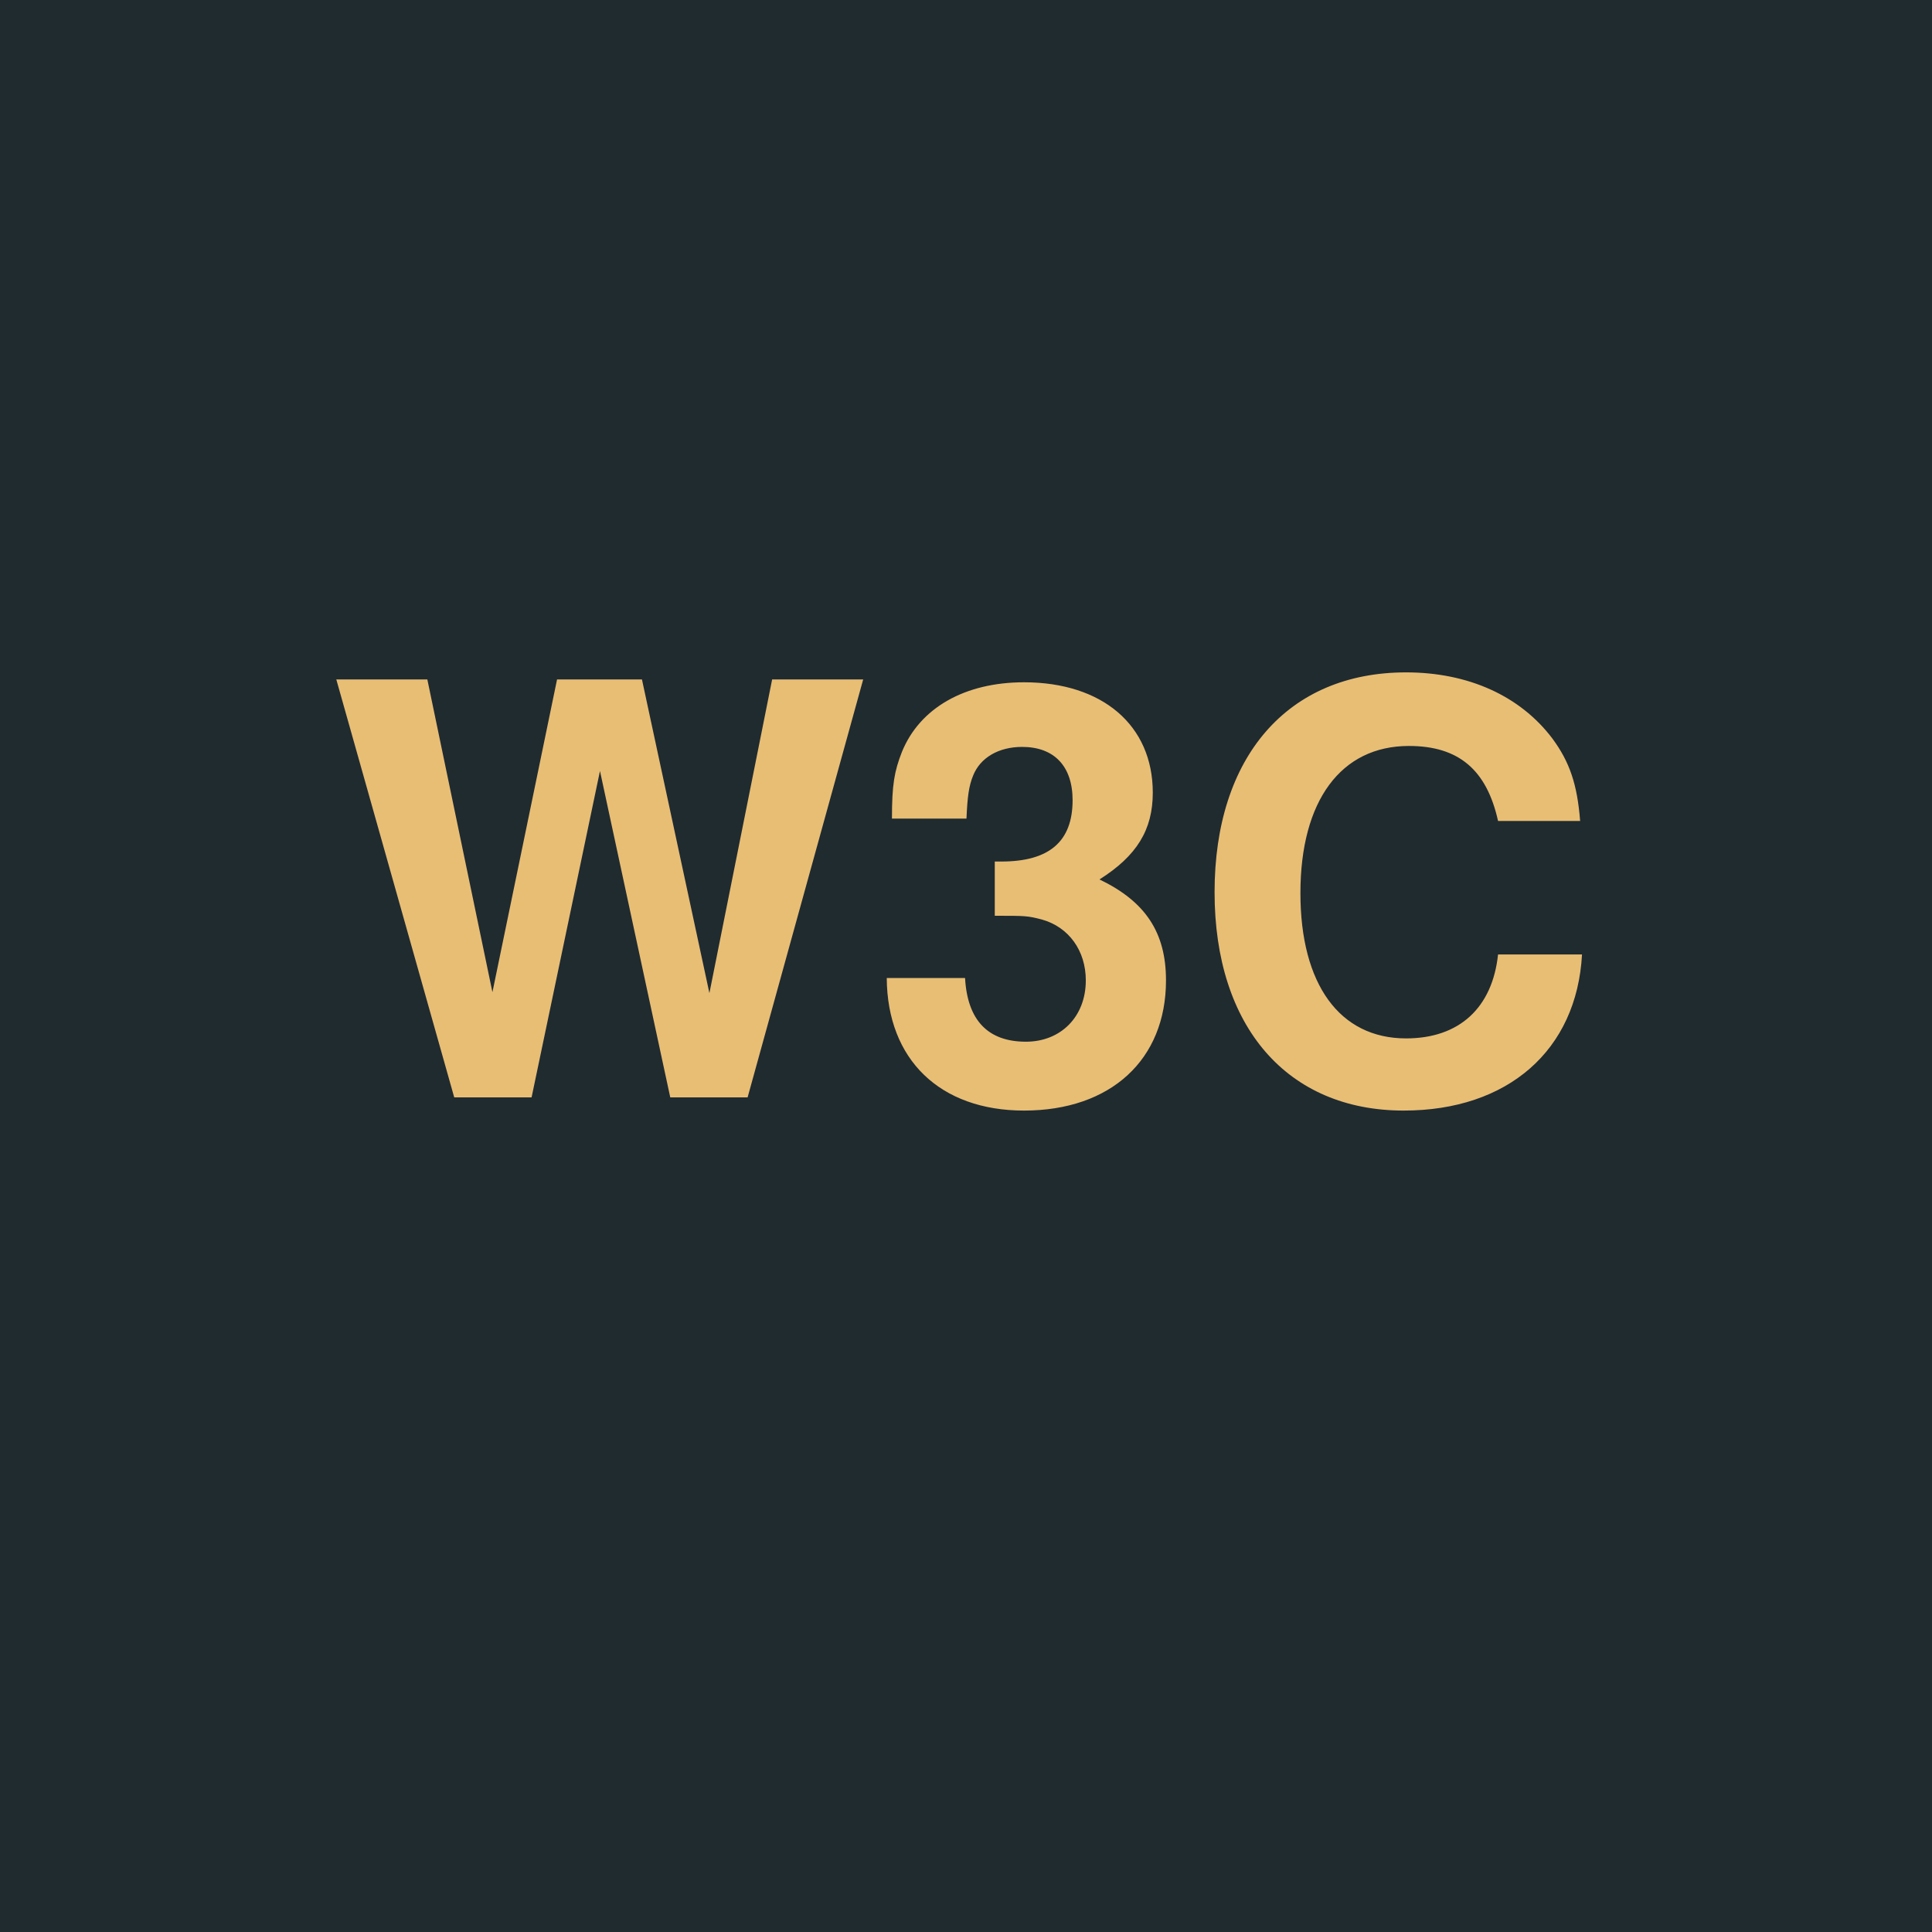
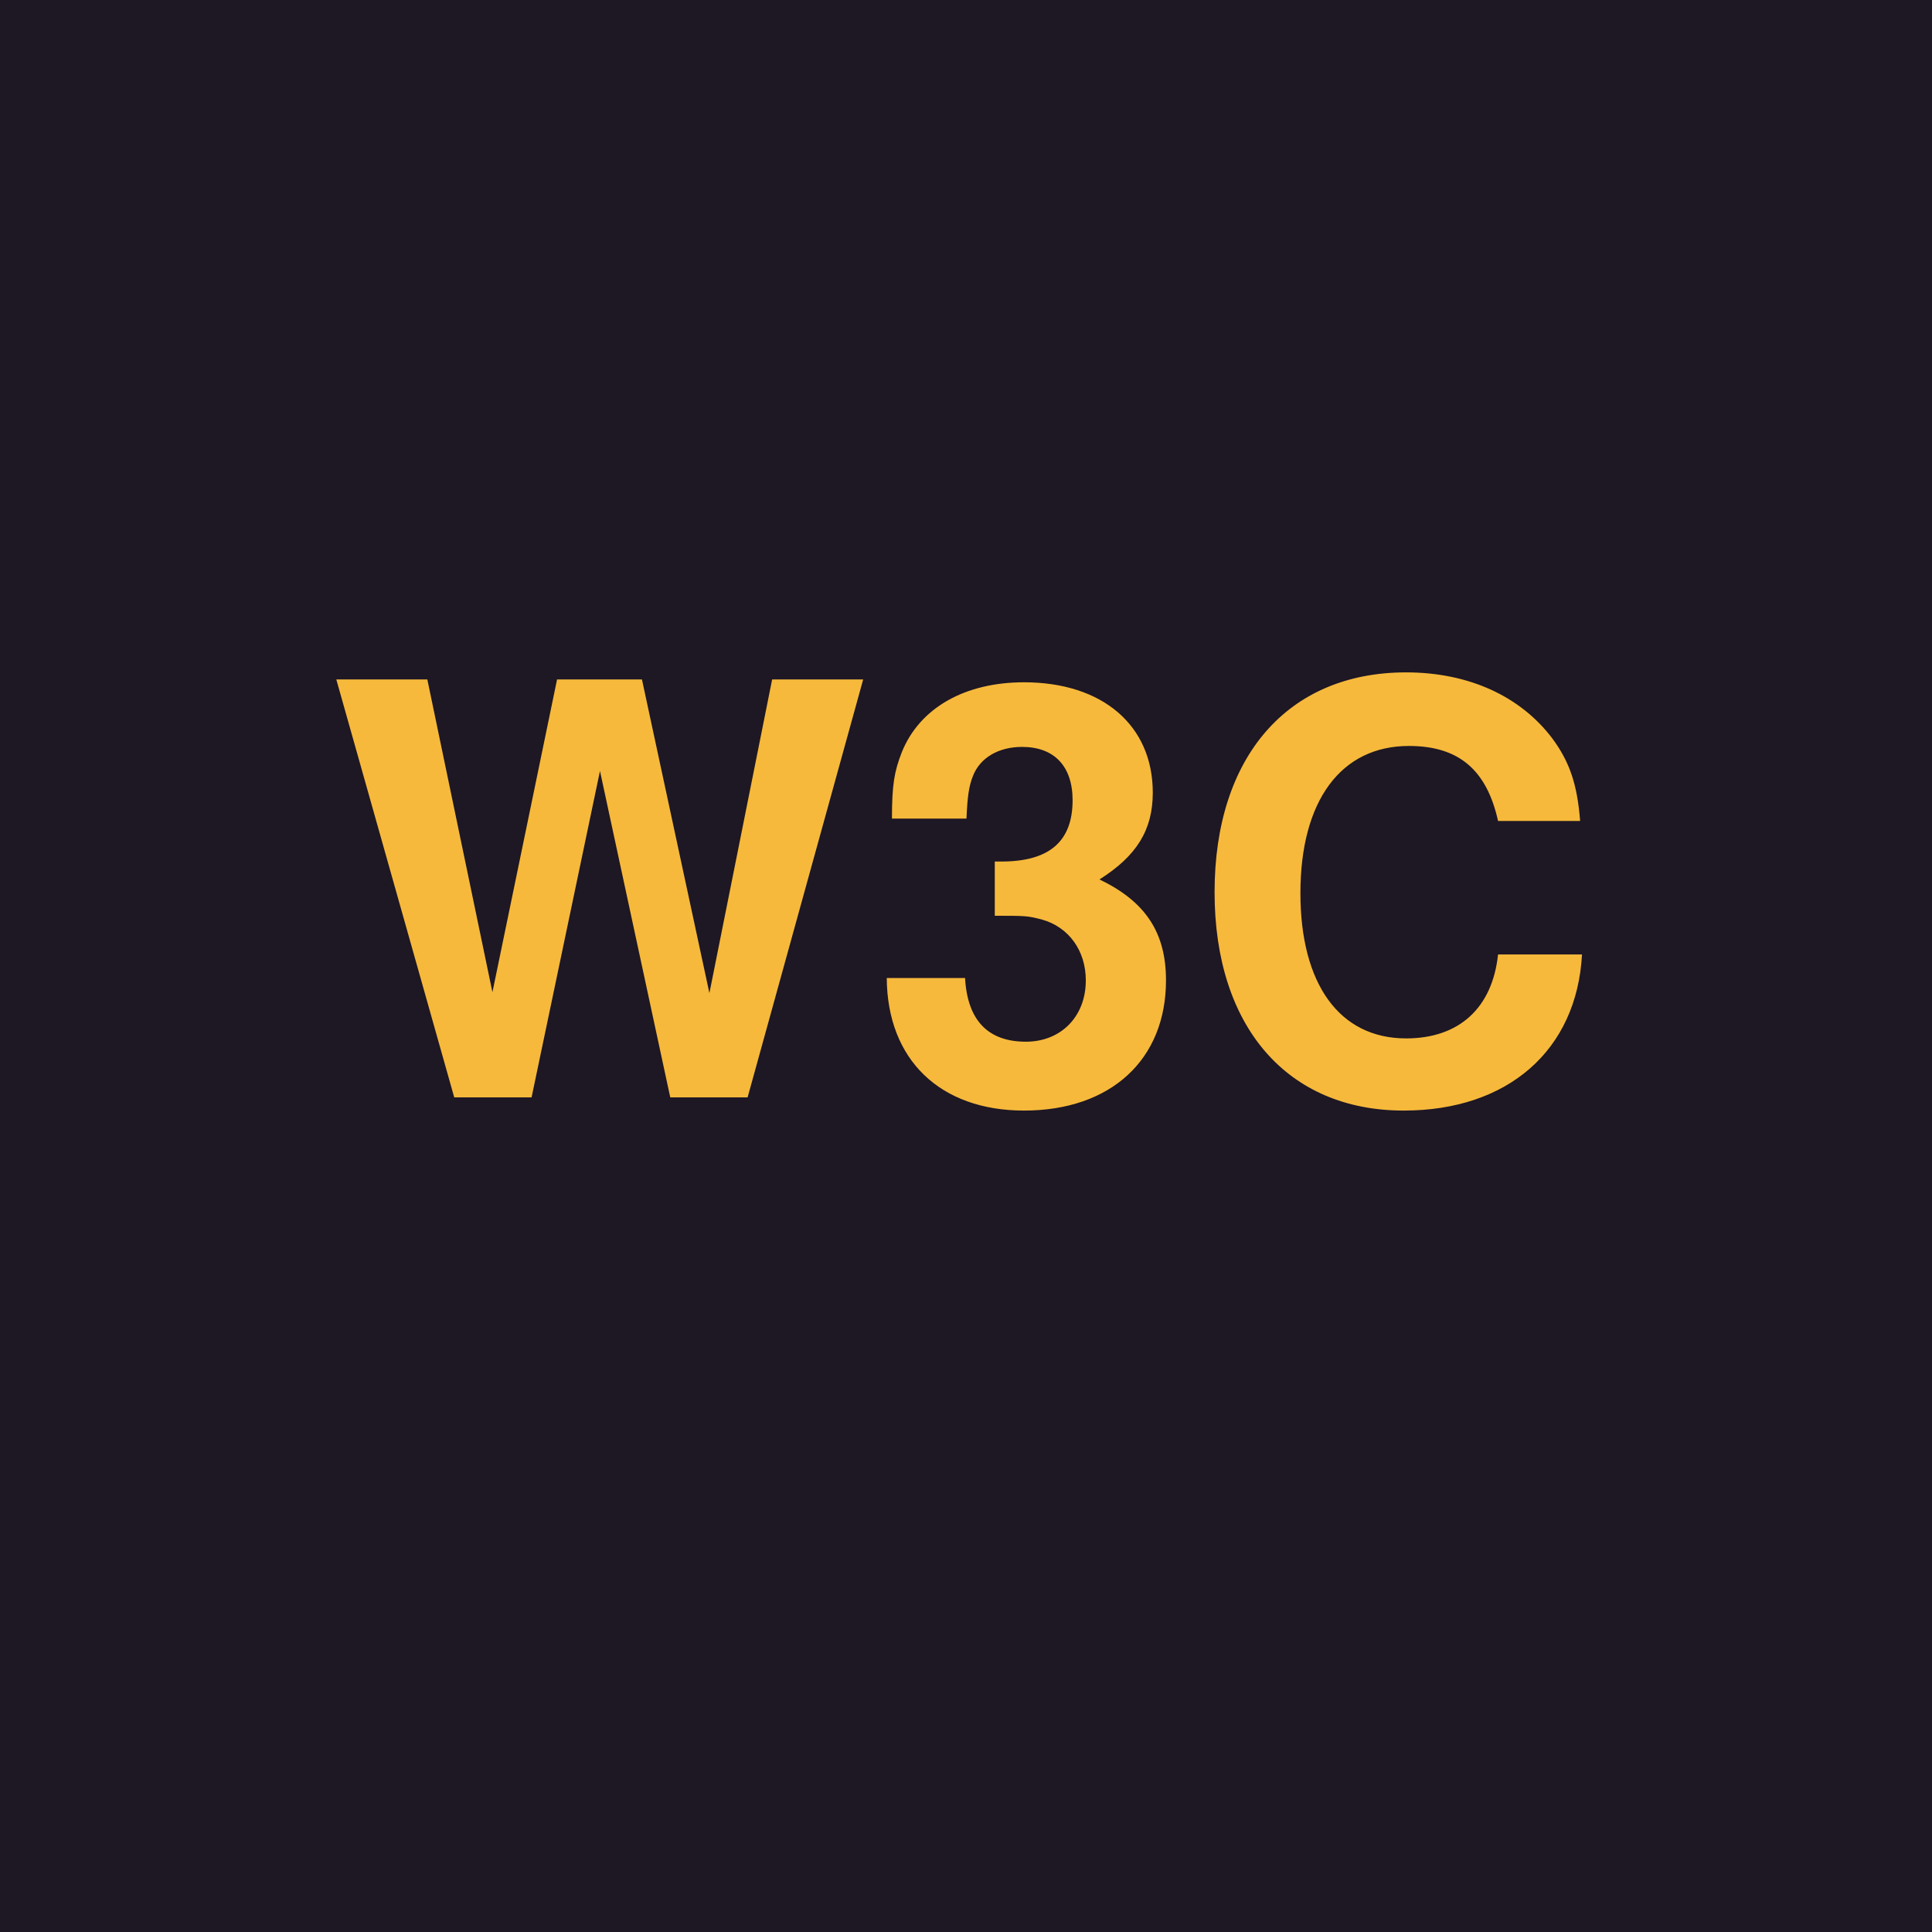
<svg xmlns="http://www.w3.org/2000/svg" viewBox="0 0 64 64">
-   <rect width="64" height="64" fill="#202b30" />
-   <text x="32" y="32" fill="#e8be75" font-family="Helvetica, Arial, sans-serif" font-size="19" font-weight="700" text-anchor="middle" dominant-baseline="central">W3C</text>
+   <rect width="64" height="64" fill="#1e1724" />
+   <text x="32" y="32" fill="#f6b93b" font-family="Helvetica, Arial, sans-serif" font-size="19" font-weight="700" text-anchor="middle" dominant-baseline="central">W3C</text>
</svg>
